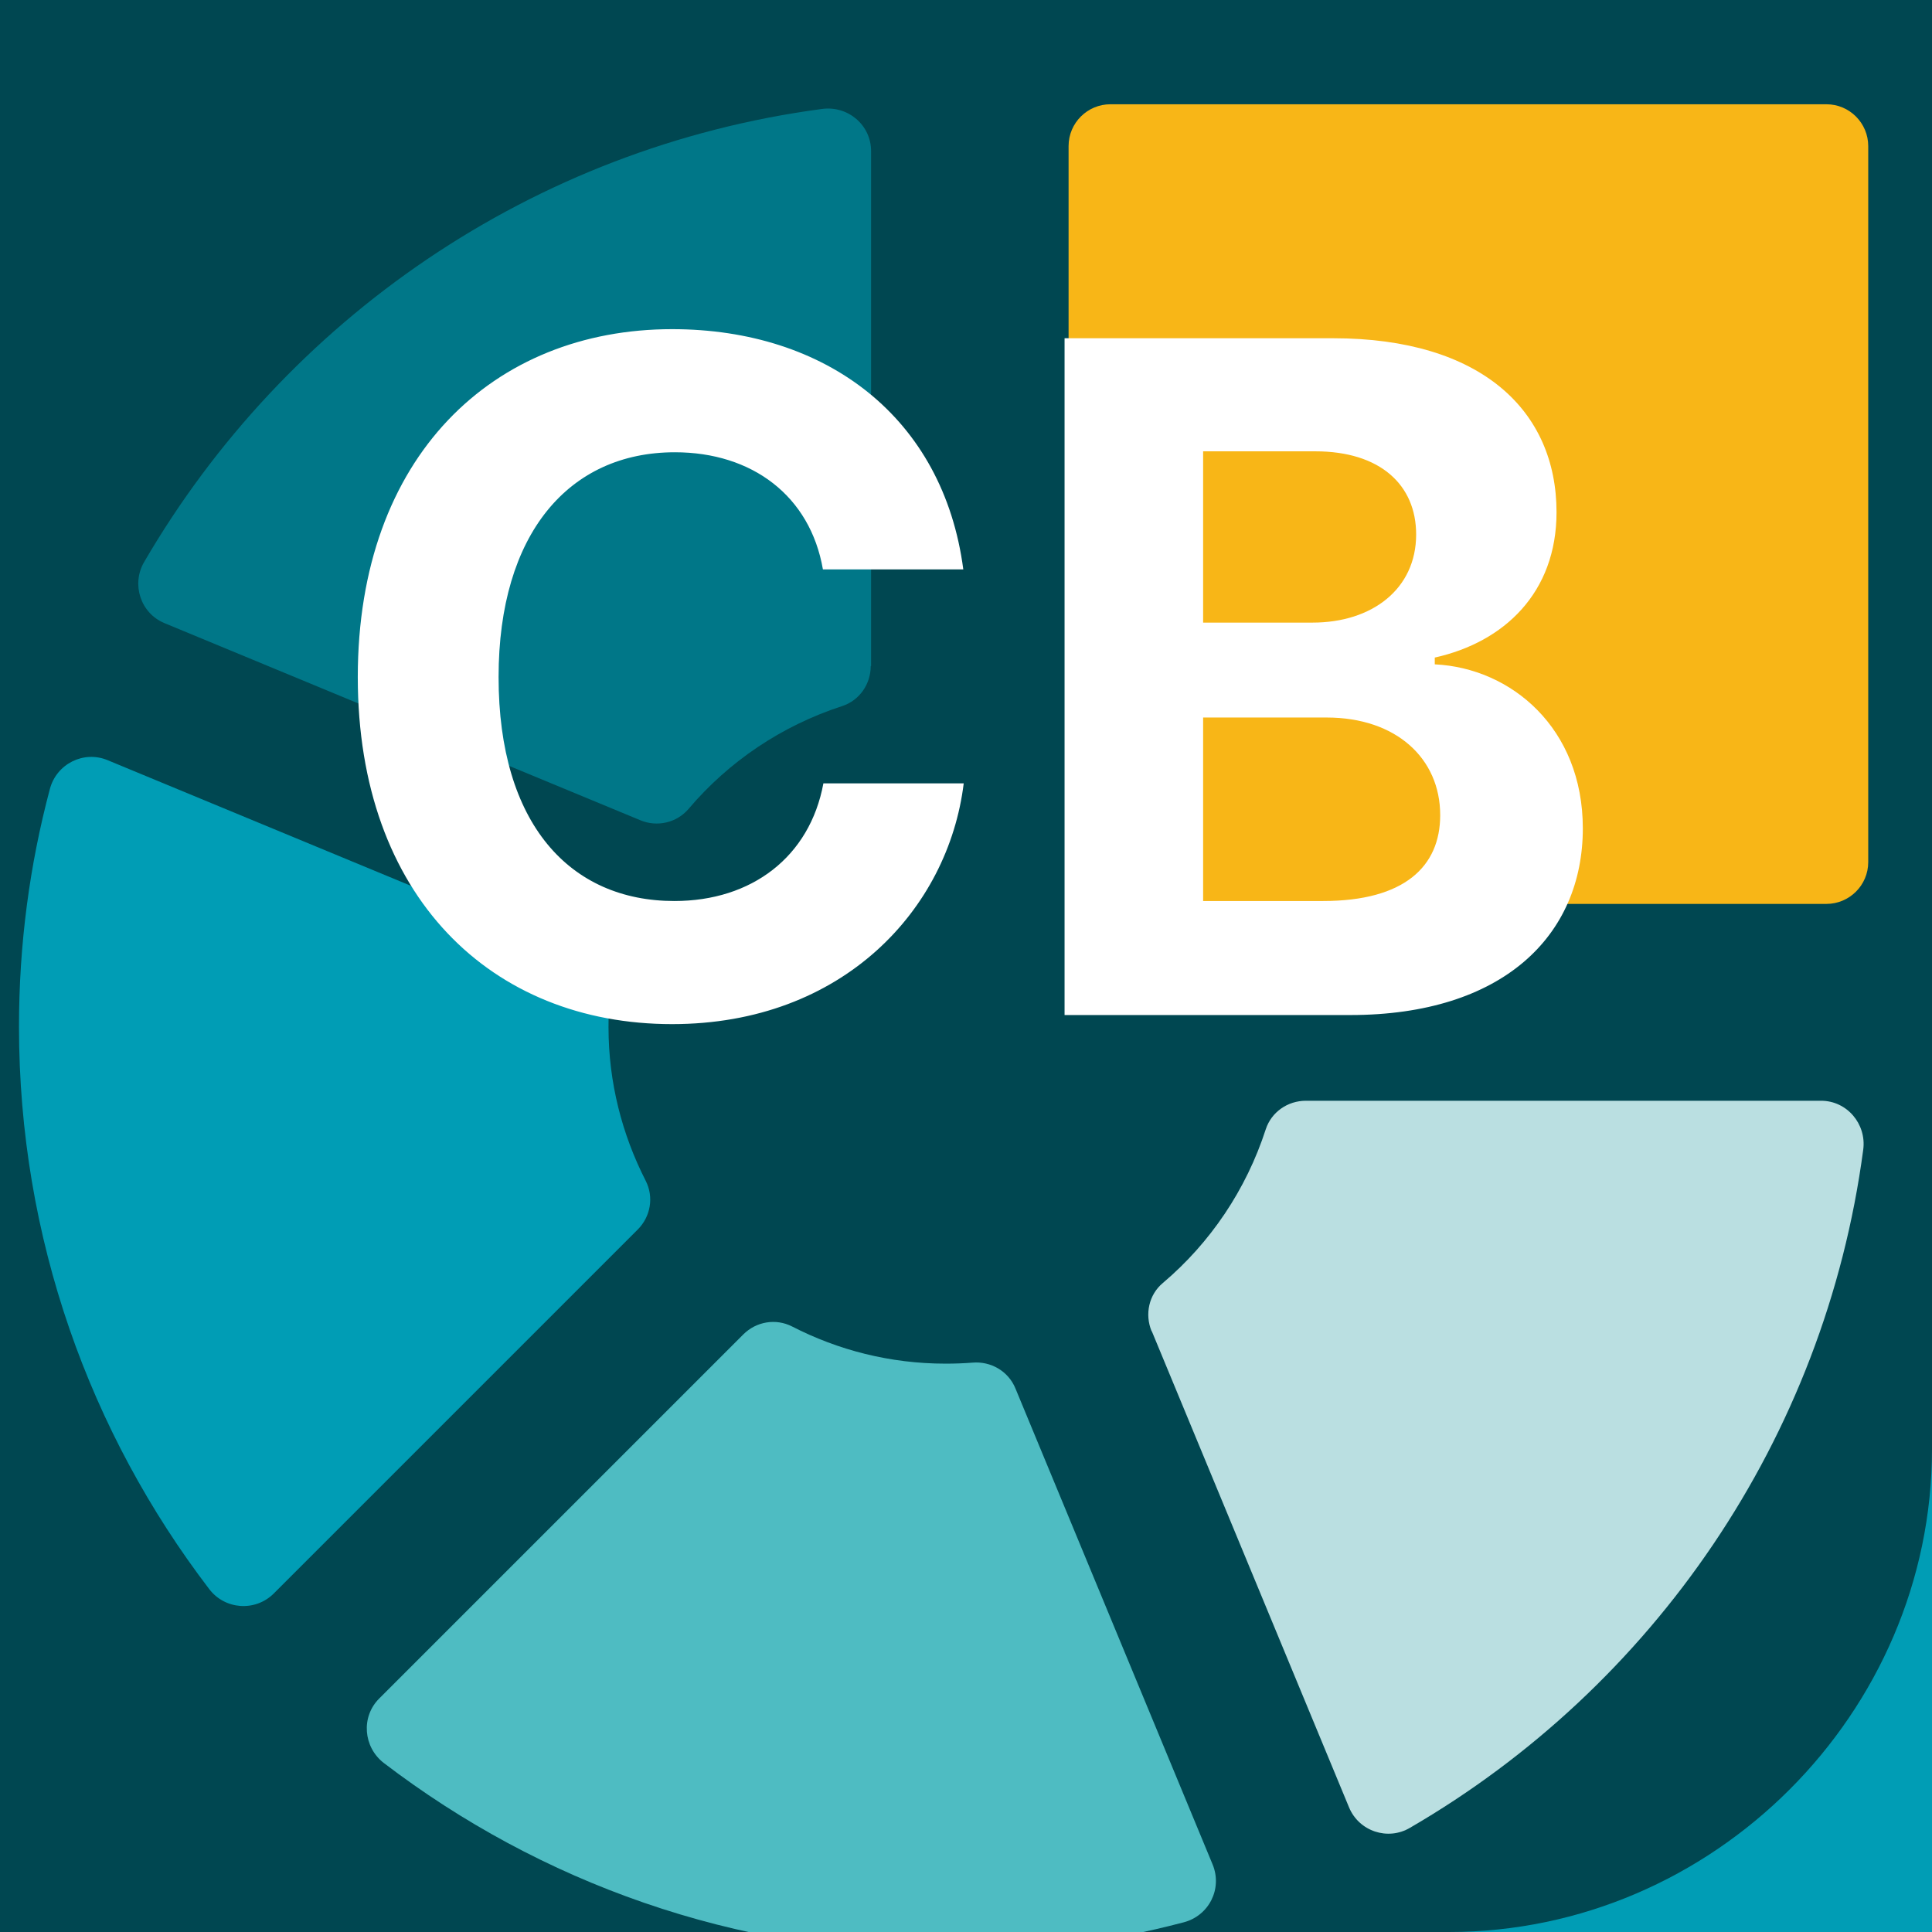
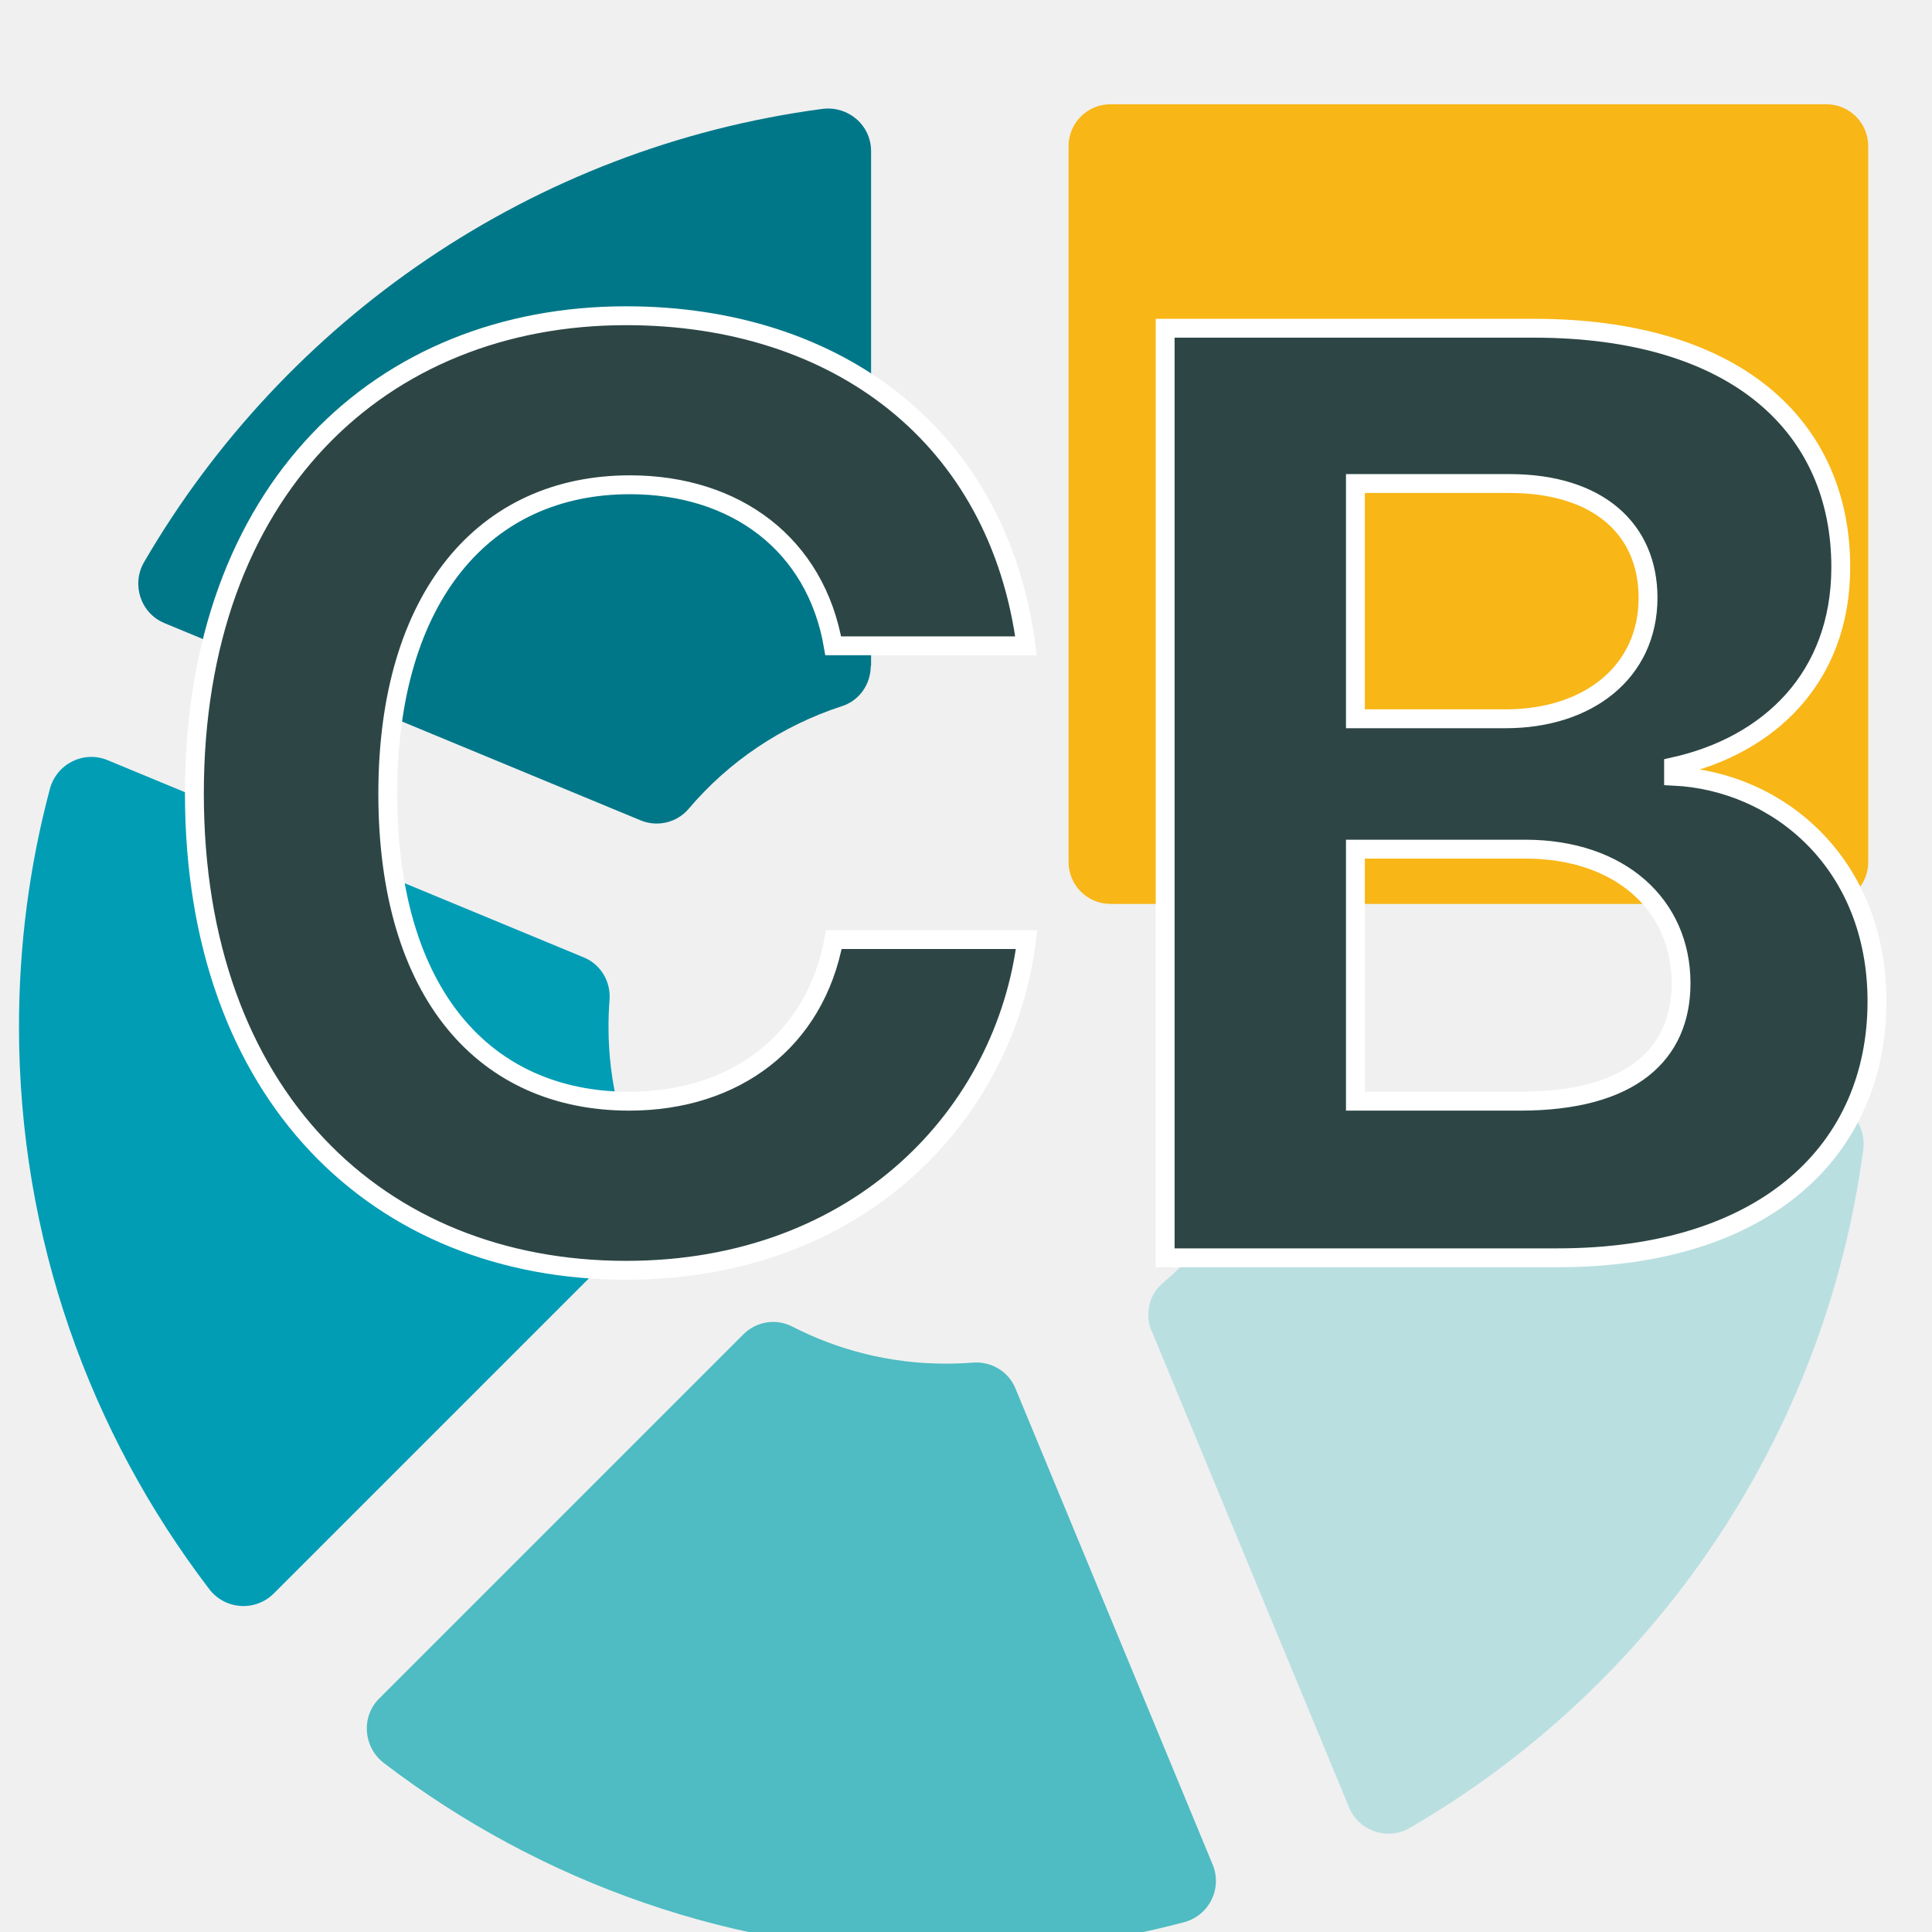
<svg xmlns="http://www.w3.org/2000/svg" width="512" height="512" viewBox="0 0 512 512" version="1.1" id="svg8">
  <defs id="defs12" />
-   <rect width="512" height="512" fill="#007788" id="rect2" style="fill:#004751;fill-opacity:1" />
-   <path d="M512,384 v128 h-128 c70,0 128,-58 128,-128z" fill="#009db5" id="path4" />
  <g id="g882" transform="matrix(8.796767,0,0,8.796767,6181.849,5678.798)">
    <path class="cls-3" d="m -674.259,-604.474 c -1.67,0 -3.24,-0.41 -4.62,-1.12 -0.49,-0.25 -1.08,-0.15 -1.47,0.24 l -10.97,10.97 c -0.55,0.55 -0.48,1.46 0.14,1.94 4.7,3.59 10.56,5.73 16.94,5.73 2.48,0 4.88,-0.33 7.16,-0.93 0.76,-0.2 1.17,-1.01 0.87,-1.74 l -5.94,-14.34 c -0.21,-0.52 -0.74,-0.83 -1.3,-0.78 -0.26,0.02 -0.52,0.03 -0.79,0.03" id="path6" style="fill:#4ebcc2" />
    <path class="cls-2" d="m -668.039,-605.444 5.94,14.34 c 0.3,0.72 1.17,1.01 1.84,0.61 7.3,-4.24 12.49,-11.7 13.65,-20.43 0.1,-0.77 -0.49,-1.47 -1.27,-1.47 h -15.52 c -0.55,0 -1.04,0.34 -1.21,0.86 -0.59,1.82 -1.67,3.42 -3.1,4.63 -0.42,0.35 -0.55,0.94 -0.34,1.45" id="path8" style="fill:#badfe1" />
    <path class="cls-4" d="m -676.499,-625.484 v -15.52 c 0,-0.78 -0.69,-1.37 -1.47,-1.27 -8.73,1.16 -16.18,6.35 -20.43,13.65 -0.39,0.67 -0.11,1.54 0.61,1.84 l 14.34,5.94 c 0.5,0.21 1.09,0.08 1.45,-0.34 1.21,-1.43 2.81,-2.51 4.63,-3.1 0.52,-0.17 0.86,-0.66 0.86,-1.21" id="path10" style="fill:#007788" />
    <path class="cls-5" d="m -684.409,-614.624 c 0,-0.27 0.01,-0.53 0.03,-0.79 0.05,-0.56 -0.26,-1.09 -0.78,-1.3 l -14.34,-5.94 c -0.72,-0.3 -1.54,0.11 -1.74,0.87 -0.61,2.29 -0.93,4.68 -0.93,7.16 0,6.37 2.14,12.24 5.73,16.94 0.47,0.62 1.38,0.69 1.94,0.14 l 10.97,-10.97 c 0.39,-0.39 0.49,-0.98 0.24,-1.47 -0.71,-1.39 -1.12,-2.96 -1.12,-4.62" id="path12" style="fill:#009db5" />
    <path class="cls-1" d="m -647.719,-618.324 h -21.57 c -0.7,0 -1.26,-0.57 -1.26,-1.26 v -21.57 c 0,-0.7 0.57,-1.26 1.26,-1.26 h 21.57 c 0.7,0 1.26,0.57 1.26,1.26 v 21.57 c 0,0.7 -0.57,1.26 -1.26,1.26" id="path14" style="fill:#f8b617" />
  </g>
-   <text x="256.241" y="268.996" text-anchor="middle" font-family="Inter, Montserrat, Arial, sans-serif" font-size="246.525px" font-weight="700" fill="#ffffff" id="text6" style="stroke-width:20.544">CB</text>
+   <text x="273.223" y="333.328" text-anchor="middle" font-family="Inter, Montserrat, Arial, sans-serif" font-size="338.603px" font-weight="700" fill="#ffffff" id="text6" style="fill:#2d4645;fill-opacity:1;stroke:#ffffff;stroke-width:5;stroke-miterlimit:4;stroke-dasharray:none;stroke-opacity:1">CB</text>
</svg>
